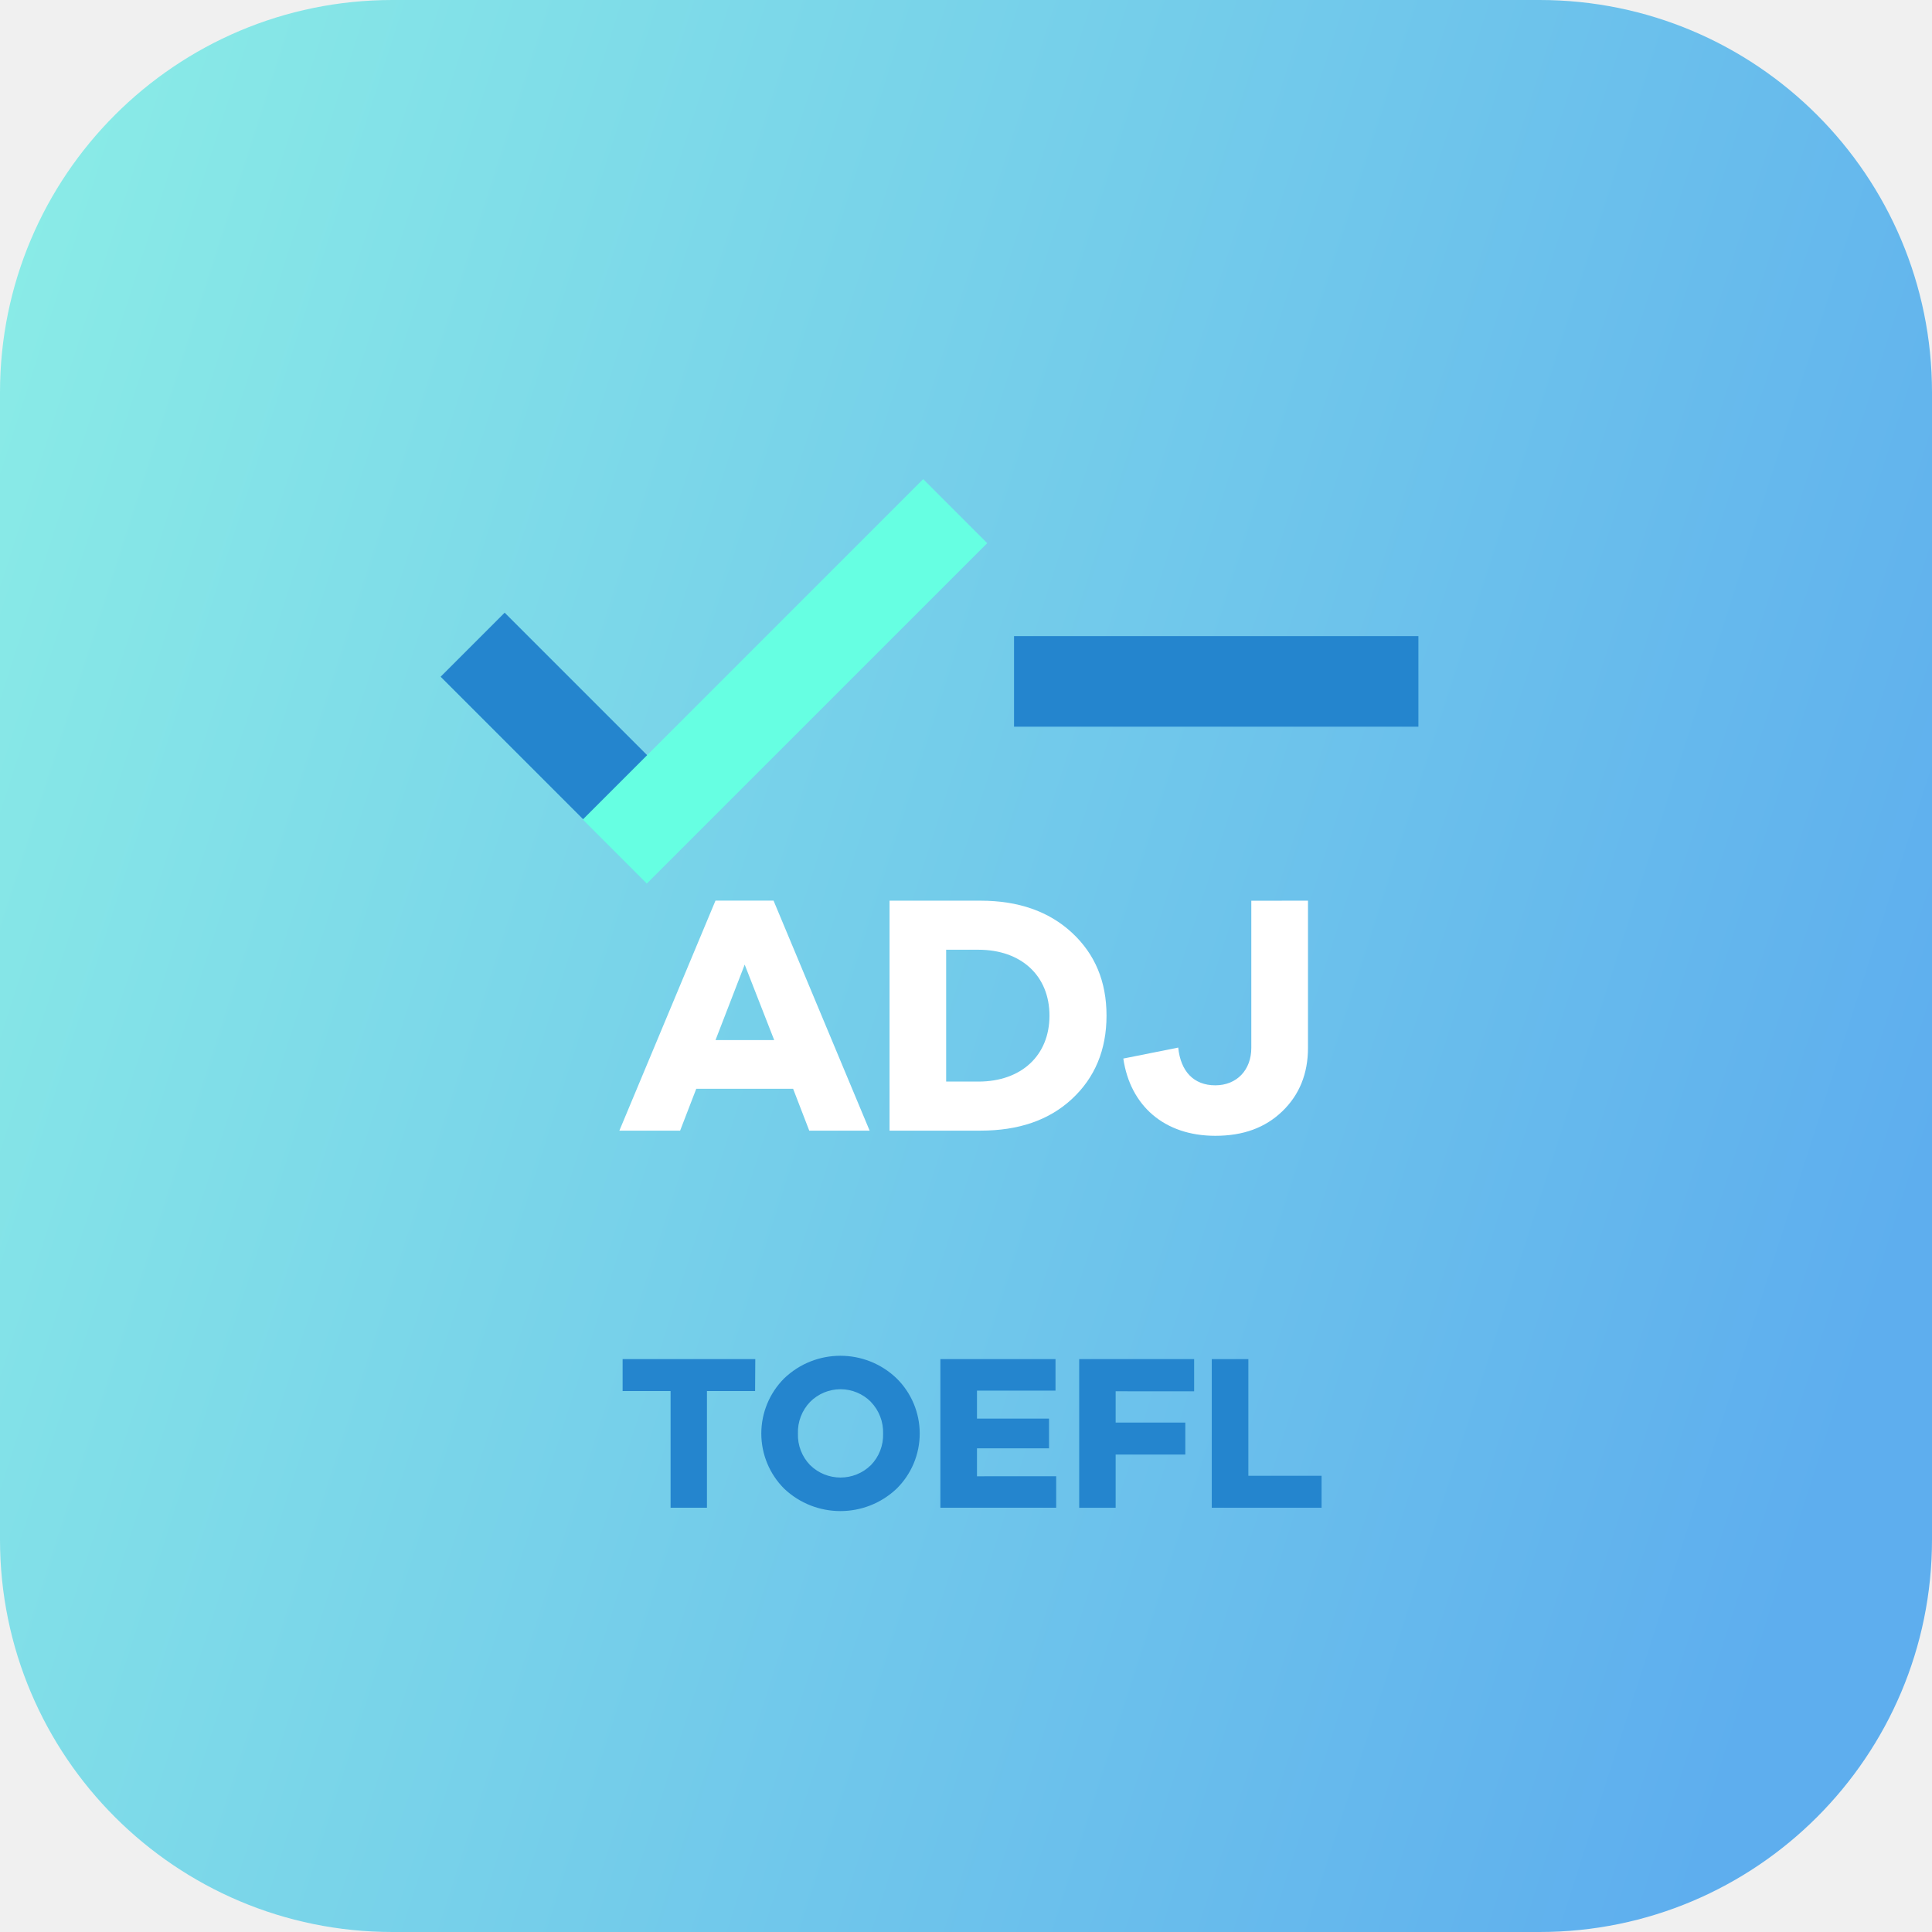
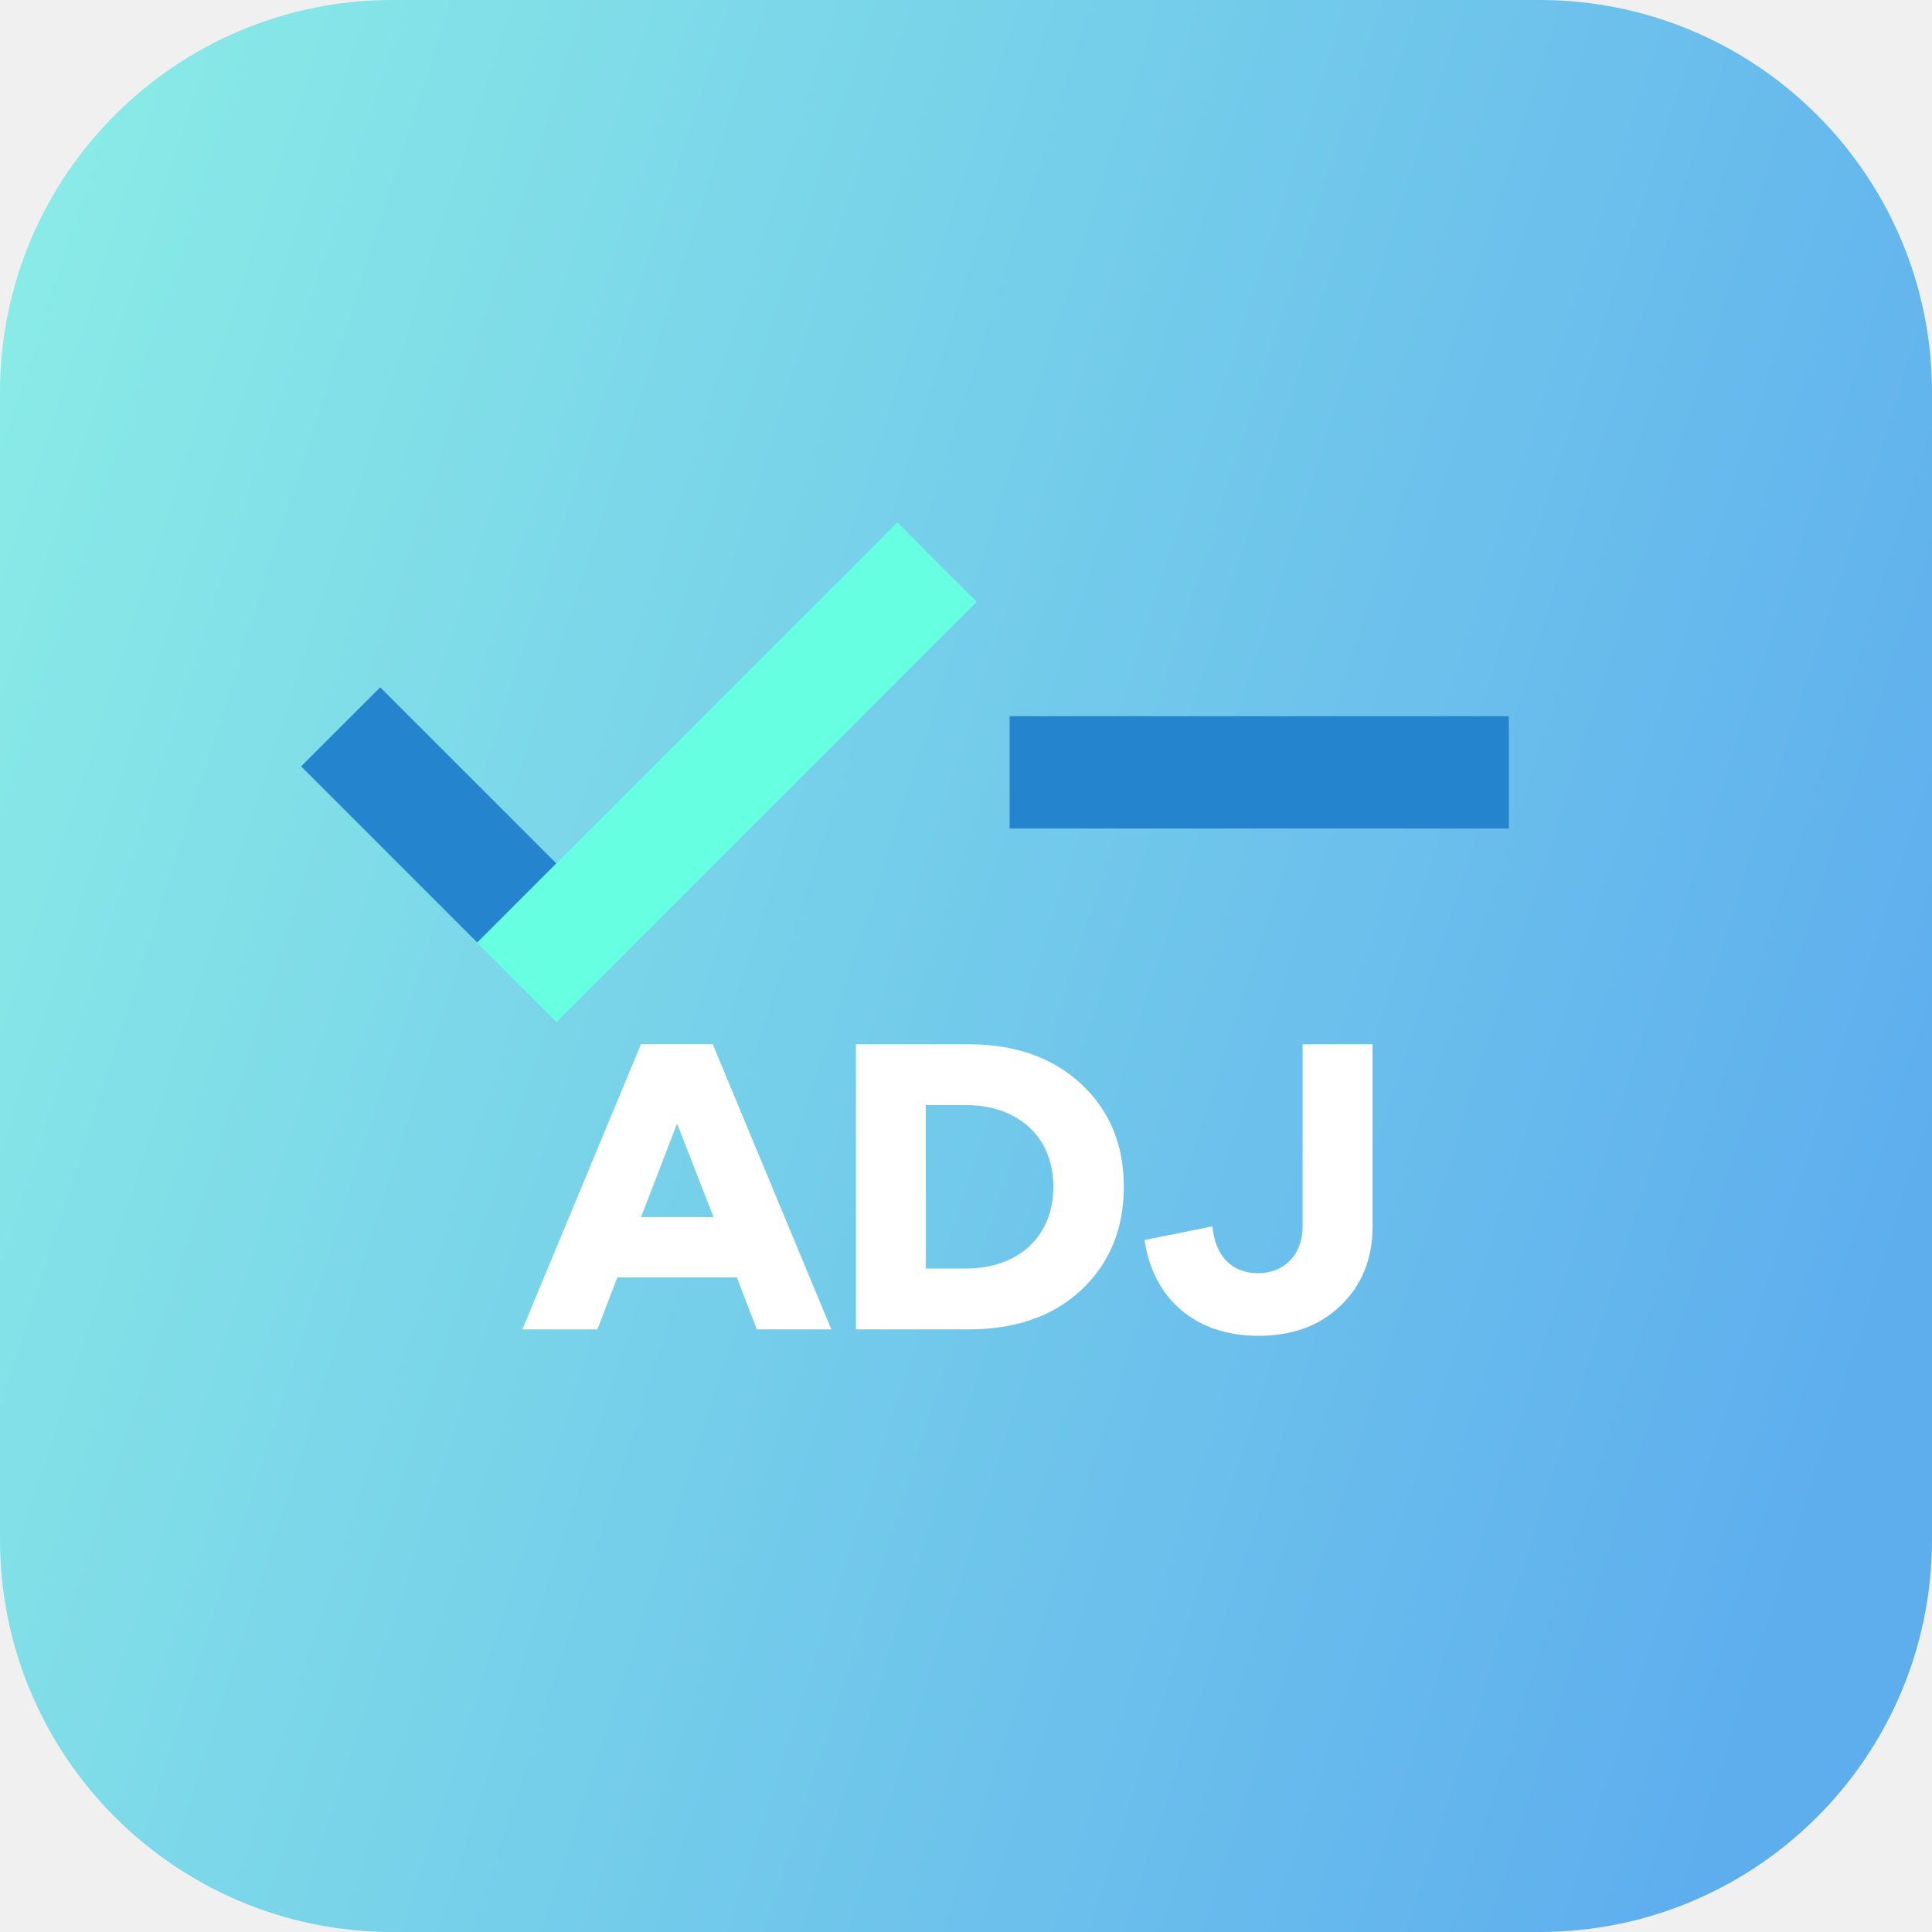
<svg xmlns="http://www.w3.org/2000/svg" width="128px" height="128px" viewBox="0 0 512 512" version="1.1">
  <defs>
    <linearGradient x1="-25.039%" y1="25.963%" x2="97.881%" y2="65.336%" id="linearGradient-1">
      <stop stop-color="#92F7E5" offset="0%" />
      <stop stop-color="#5EAEEE" offset="100%" />
    </linearGradient>
  </defs>
  <g id="Page-1" stroke="none" stroke-width="1" fill="none" fill-rule="evenodd">
-     <g id="04" fill-rule="nonzero">
+     <g id="adj" fill-rule="nonzero">
      <rect id="Rectangle-path" fill="url(#linearGradient-1)" x="0" y="0" width="512" height="512" rx="104" />
-       <rect id="Rectangle-path" fill="#2485CE" x="268.73" y="168.58" width="107.16" height="24" />
-       <path d="M230.46,299.63 L214.46,299.63 L210.18,288.53 L184.52,288.53 L180.24,299.63 L164.14,299.63 L189.61,238.68 L205,238.68 L230.46,299.63 Z M205.17,275.63 L197.35,255.63 L189.62,275.63 L205.17,275.63 Z" id="Shape" fill="#FFFFFF" />
-       <path d="M235.74,238.69 L259.85,238.69 C269.85,238.69 277.95,241.51 284.05,247.15 C290.15,252.79 293.24,260.07 293.24,269.15 C293.24,278.23 290.15,285.61 284.05,291.26 C277.95,296.91 269.86,299.63 259.85,299.63 L235.74,299.63 L235.74,238.69 Z M250.74,286.63 L259.29,286.63 C270.66,286.63 278.12,279.72 278.12,269.16 C278.12,258.6 270.66,251.69 259.29,251.69 L250.74,251.69 L250.74,286.63 Z" id="Shape" fill="#FFFFFF" />
-       <path d="M346.63,238.69 L346.63,277.69 C346.63,284.51 344.36,290.15 339.81,294.52 C335.26,298.89 329.43,301 322.07,301 C308.52,301 299.51,293 297.69,280.53 L312.24,277.62 C312.88,283.9 316.33,287.62 322.06,287.62 C327.79,287.62 331.61,283.53 331.61,277.7 L331.61,238.7 L346.63,238.69 Z" id="Shape" fill="#FFFFFF" />
-       <path d="M125.26,170.85 L179.77,225.36" id="Shape" fill="#83D6FF" />
-       <rect id="Rectangle-path" fill="#2485CE" transform="translate(152.5122, 198.1105) rotate(-45) translate(-152.5122, -198.1105) " x="140.512" y="159.566" width="24" height="77.09" />
-       <path d="M162.92,225.69 L253.14,135.47" id="Shape" fill="#83D6FF" />
-       <rect id="Rectangle-path" fill="#66FFE2" transform="translate(208.0323, 180.5664) rotate(-45) translate(-208.0323, -180.5664) " x="144.237" y="168.566" width="127.59" height="24" />
-       <polygon id="Shape" fill="#2485CE" points="200.11 368.64 187.35 368.64 187.35 399.57 177.71 399.57 177.71 368.64 165 368.64 165 360.17 200.16 360.17" />
-       <path d="M237.62,394.51 C229.262,402.43 216.168,402.43 207.81,394.51 C203.932,390.637 201.754,385.381 201.754,379.9 C201.754,374.419 203.932,369.163 207.81,365.29 C216.138,357.293 229.292,357.293 237.62,365.29 C241.532,369.145 243.735,374.408 243.735,379.9 C243.735,385.392 241.532,390.655 237.62,394.51 L237.62,394.51 Z M230.8,371.51 C228.668,369.366 225.769,368.16 222.745,368.16 C219.721,368.16 216.822,369.366 214.69,371.51 C212.521,373.762 211.356,376.795 211.46,379.92 C211.358,383.027 212.524,386.041 214.69,388.27 C219.163,392.66 226.327,392.66 230.8,388.27 C232.966,386.041 234.132,383.027 234.03,379.92 C234.128,376.802 232.964,373.777 230.8,371.53 L230.8,371.51 Z" id="Shape" fill="#2485CE" />
-       <polygon id="Shape" fill="#2485CE" points="279.9 391.22 279.9 399.57 249.21 399.57 249.21 360.18 279.72 360.18 279.72 368.53 258.91 368.53 258.91 375.94 278 375.94 278 383.82 258.91 383.82 258.91 391.23" />
-       <polygon id="Shape" fill="#2485CE" points="295.66 368.7 295.66 377 314.12 377 314.12 385.47 295.66 385.47 295.66 399.58 286 399.58 286 360.18 316.46 360.18 316.46 368.71" />
-       <polygon id="Shape" fill="#2485CE" points="350.23 391.1 350.23 399.57 321.13 399.57 321.13 360.18 330.83 360.18 330.83 391.1" />
+       <g id="Group" transform="translate(79, 137)">
+         <rect id="Rectangle-path" fill="#2485CE" x="188.563" y="52.799" width="132.301" height="29.76" />
+         <path d="M141.314,215.301 L121.56,215.301 L116.276,201.537 L84.596,201.537 L79.312,215.301 L59.434,215.301 L90.88,139.723 L109.881,139.723 L141.314,215.301 Z M110.091,185.541 L100.436,160.741 L90.892,185.541 L110.091,185.541 Z" id="Shape" fill="#FFFFFF" />
+         <path d="M147.833,139.736 L177.599,139.736 C189.946,139.736 199.946,143.232 207.477,150.226 C215.008,157.22 218.823,166.247 218.823,177.506 C218.823,188.765 215.008,197.916 207.477,204.922 C199.946,211.928 189.958,215.301 177.599,215.301 L147.833,215.301 L147.833,139.736 Z M166.352,199.181 L176.908,199.181 C190.946,199.181 200.156,190.613 200.156,177.518 C200.156,164.424 190.946,155.856 176.908,155.856 L166.352,155.856 L166.352,199.181 Z" id="Shape" fill="#FFFFFF" />
+         <path d="M284.739,139.736 L284.739,188.096 C284.739,196.552 281.937,203.546 276.319,208.965 C270.702,214.384 263.504,217 254.417,217 C237.688,217 226.564,207.08 224.317,191.617 L242.281,188.009 C243.071,195.796 247.331,200.409 254.405,200.409 C261.479,200.409 266.195,195.337 266.195,188.108 L266.195,139.748 L284.739,139.736 Z" id="Shape" fill="#FFFFFF" />
+         <path d="M11.433,55.614 L78.731,123.206" id="Shape" fill="#83D6FF" />
+         <rect id="Rectangle-path" fill="#2485CE" transform="translate(45.07858, 89.41706) rotate(-45) translate(-45.07858, -89.41706) " x="30.263" y="41.621" width="29.631" height="95.592" />
+         <path d="M57.928,123.616 L169.315,11.743" id="Shape" fill="#83D6FF" />
+         <rect id="Rectangle-path" fill="#66FFE2" transform="translate(113.6245, 67.66232) rotate(-45) translate(-113.6245, -67.66232) " x="34.862" y="52.782" width="157.525" height="29.76" />
+       </g>
    </g>
  </g>
</svg>
